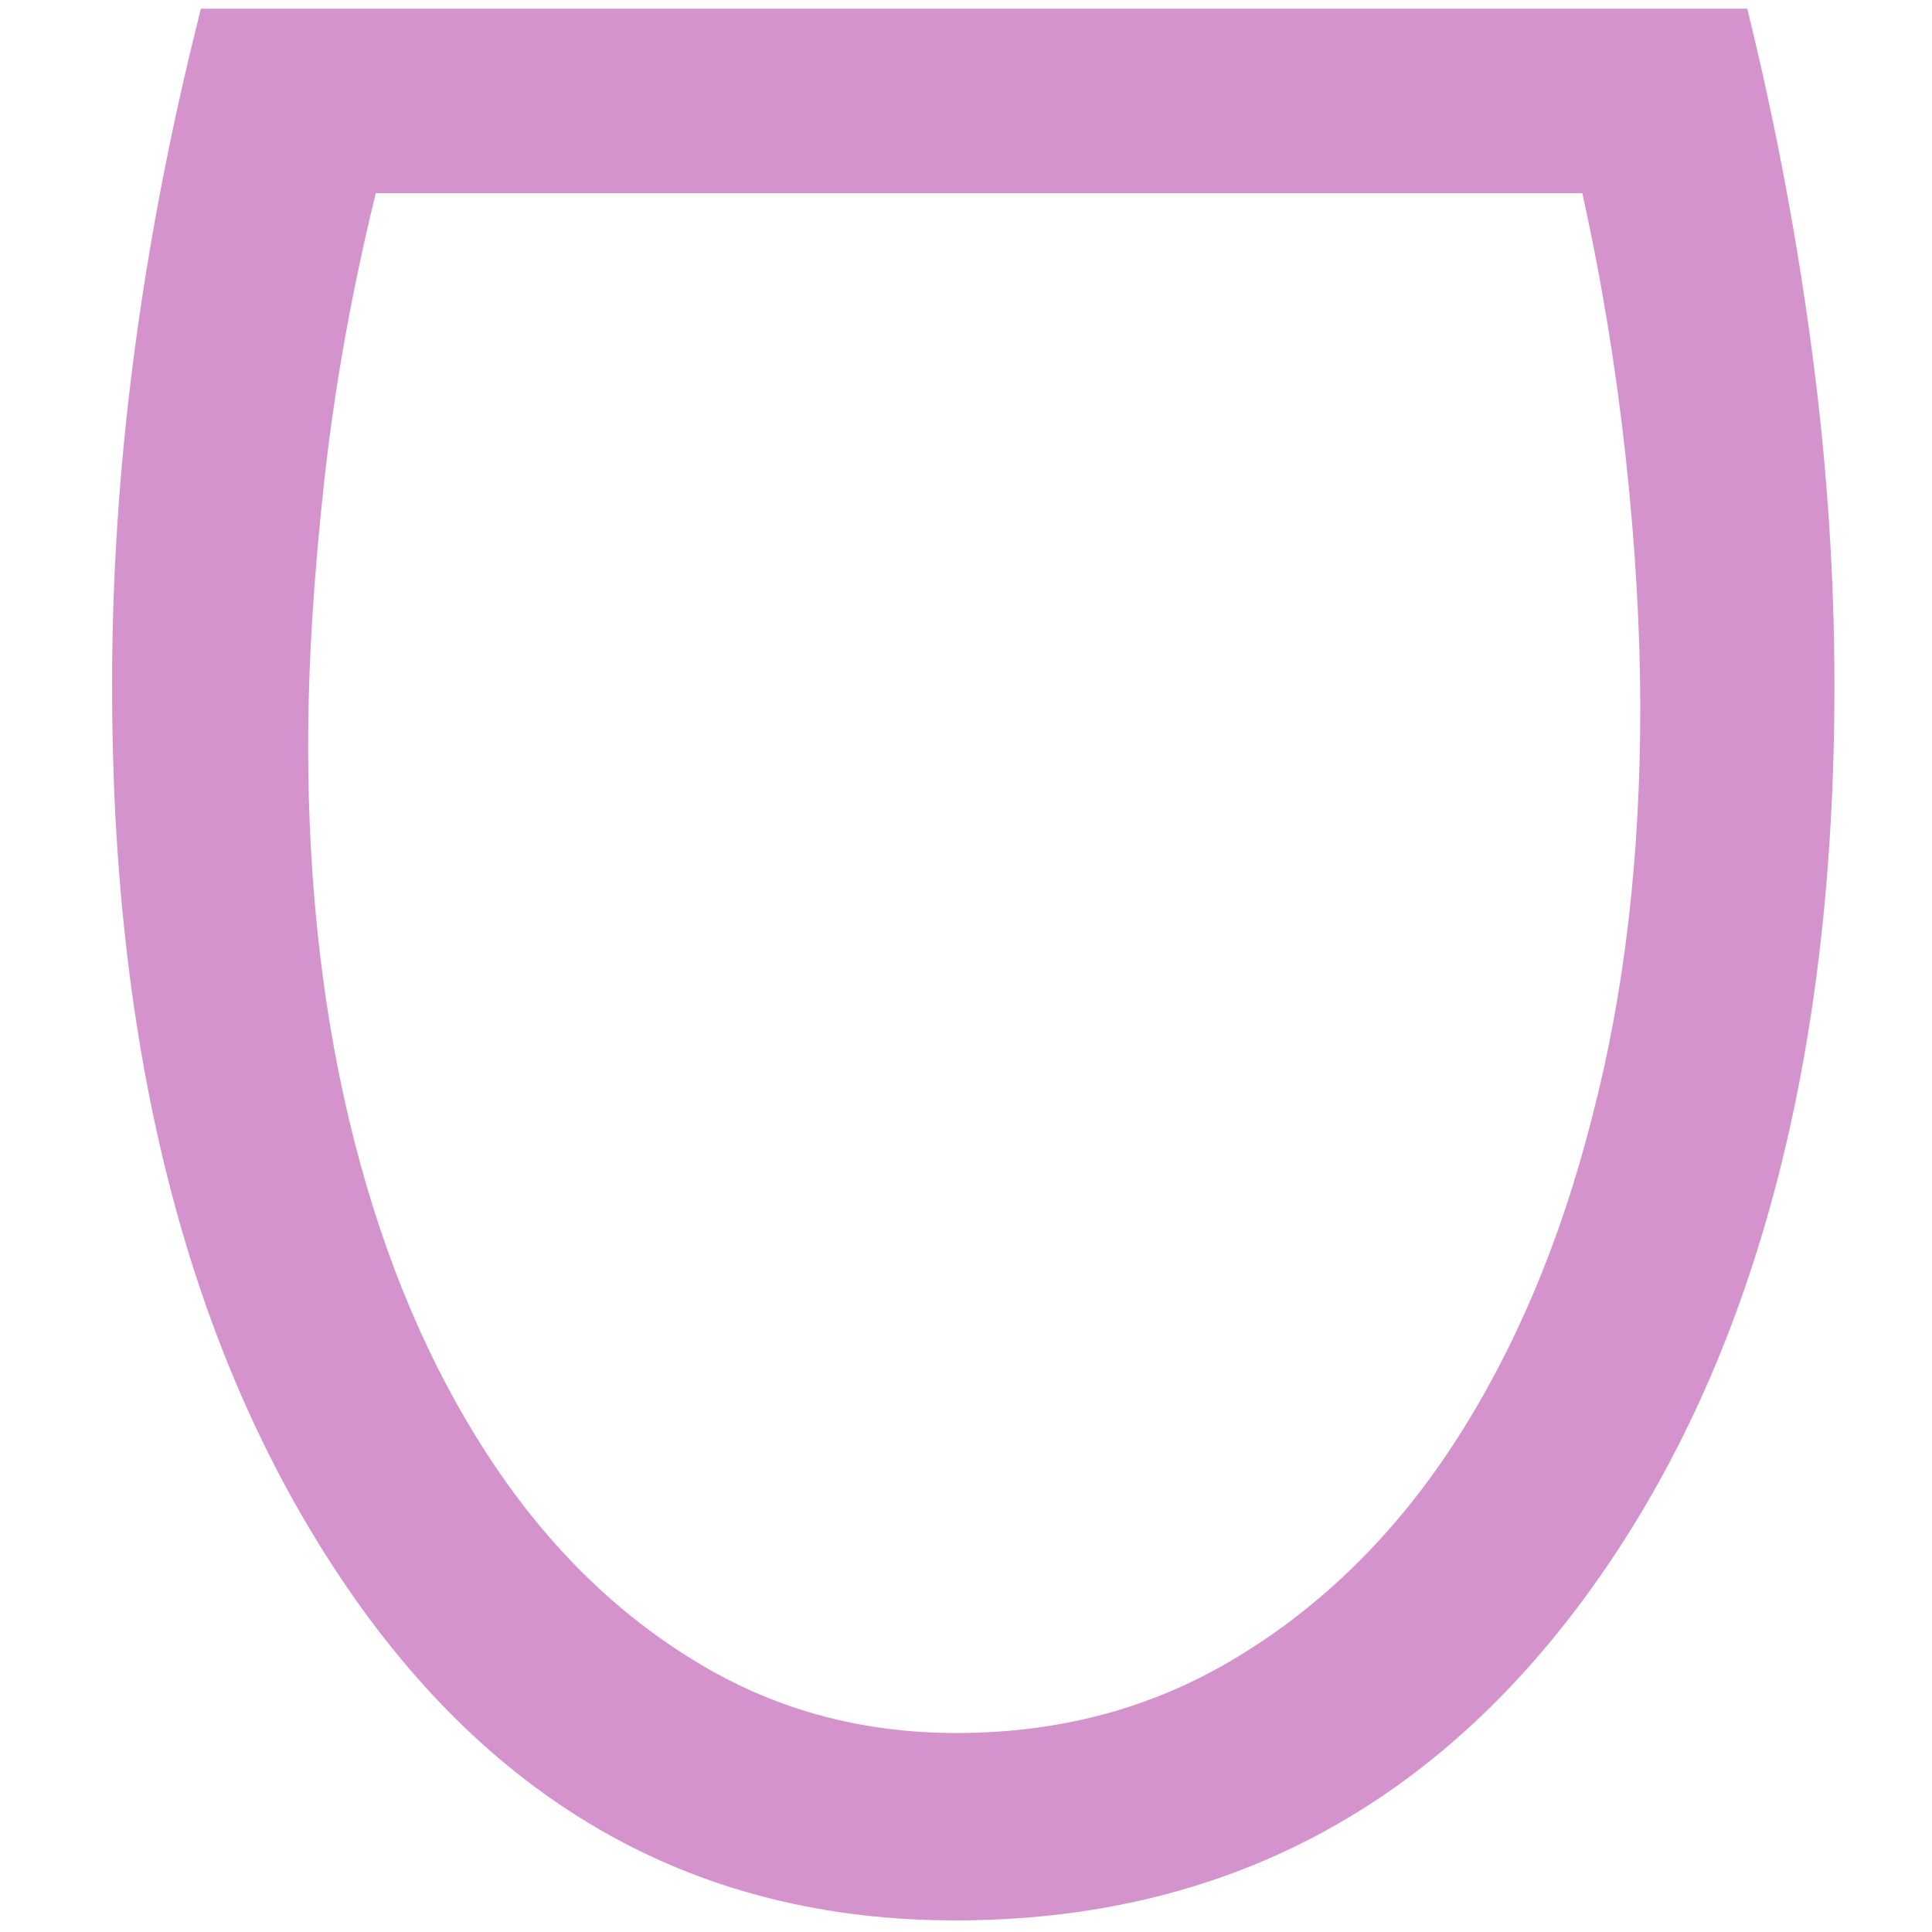
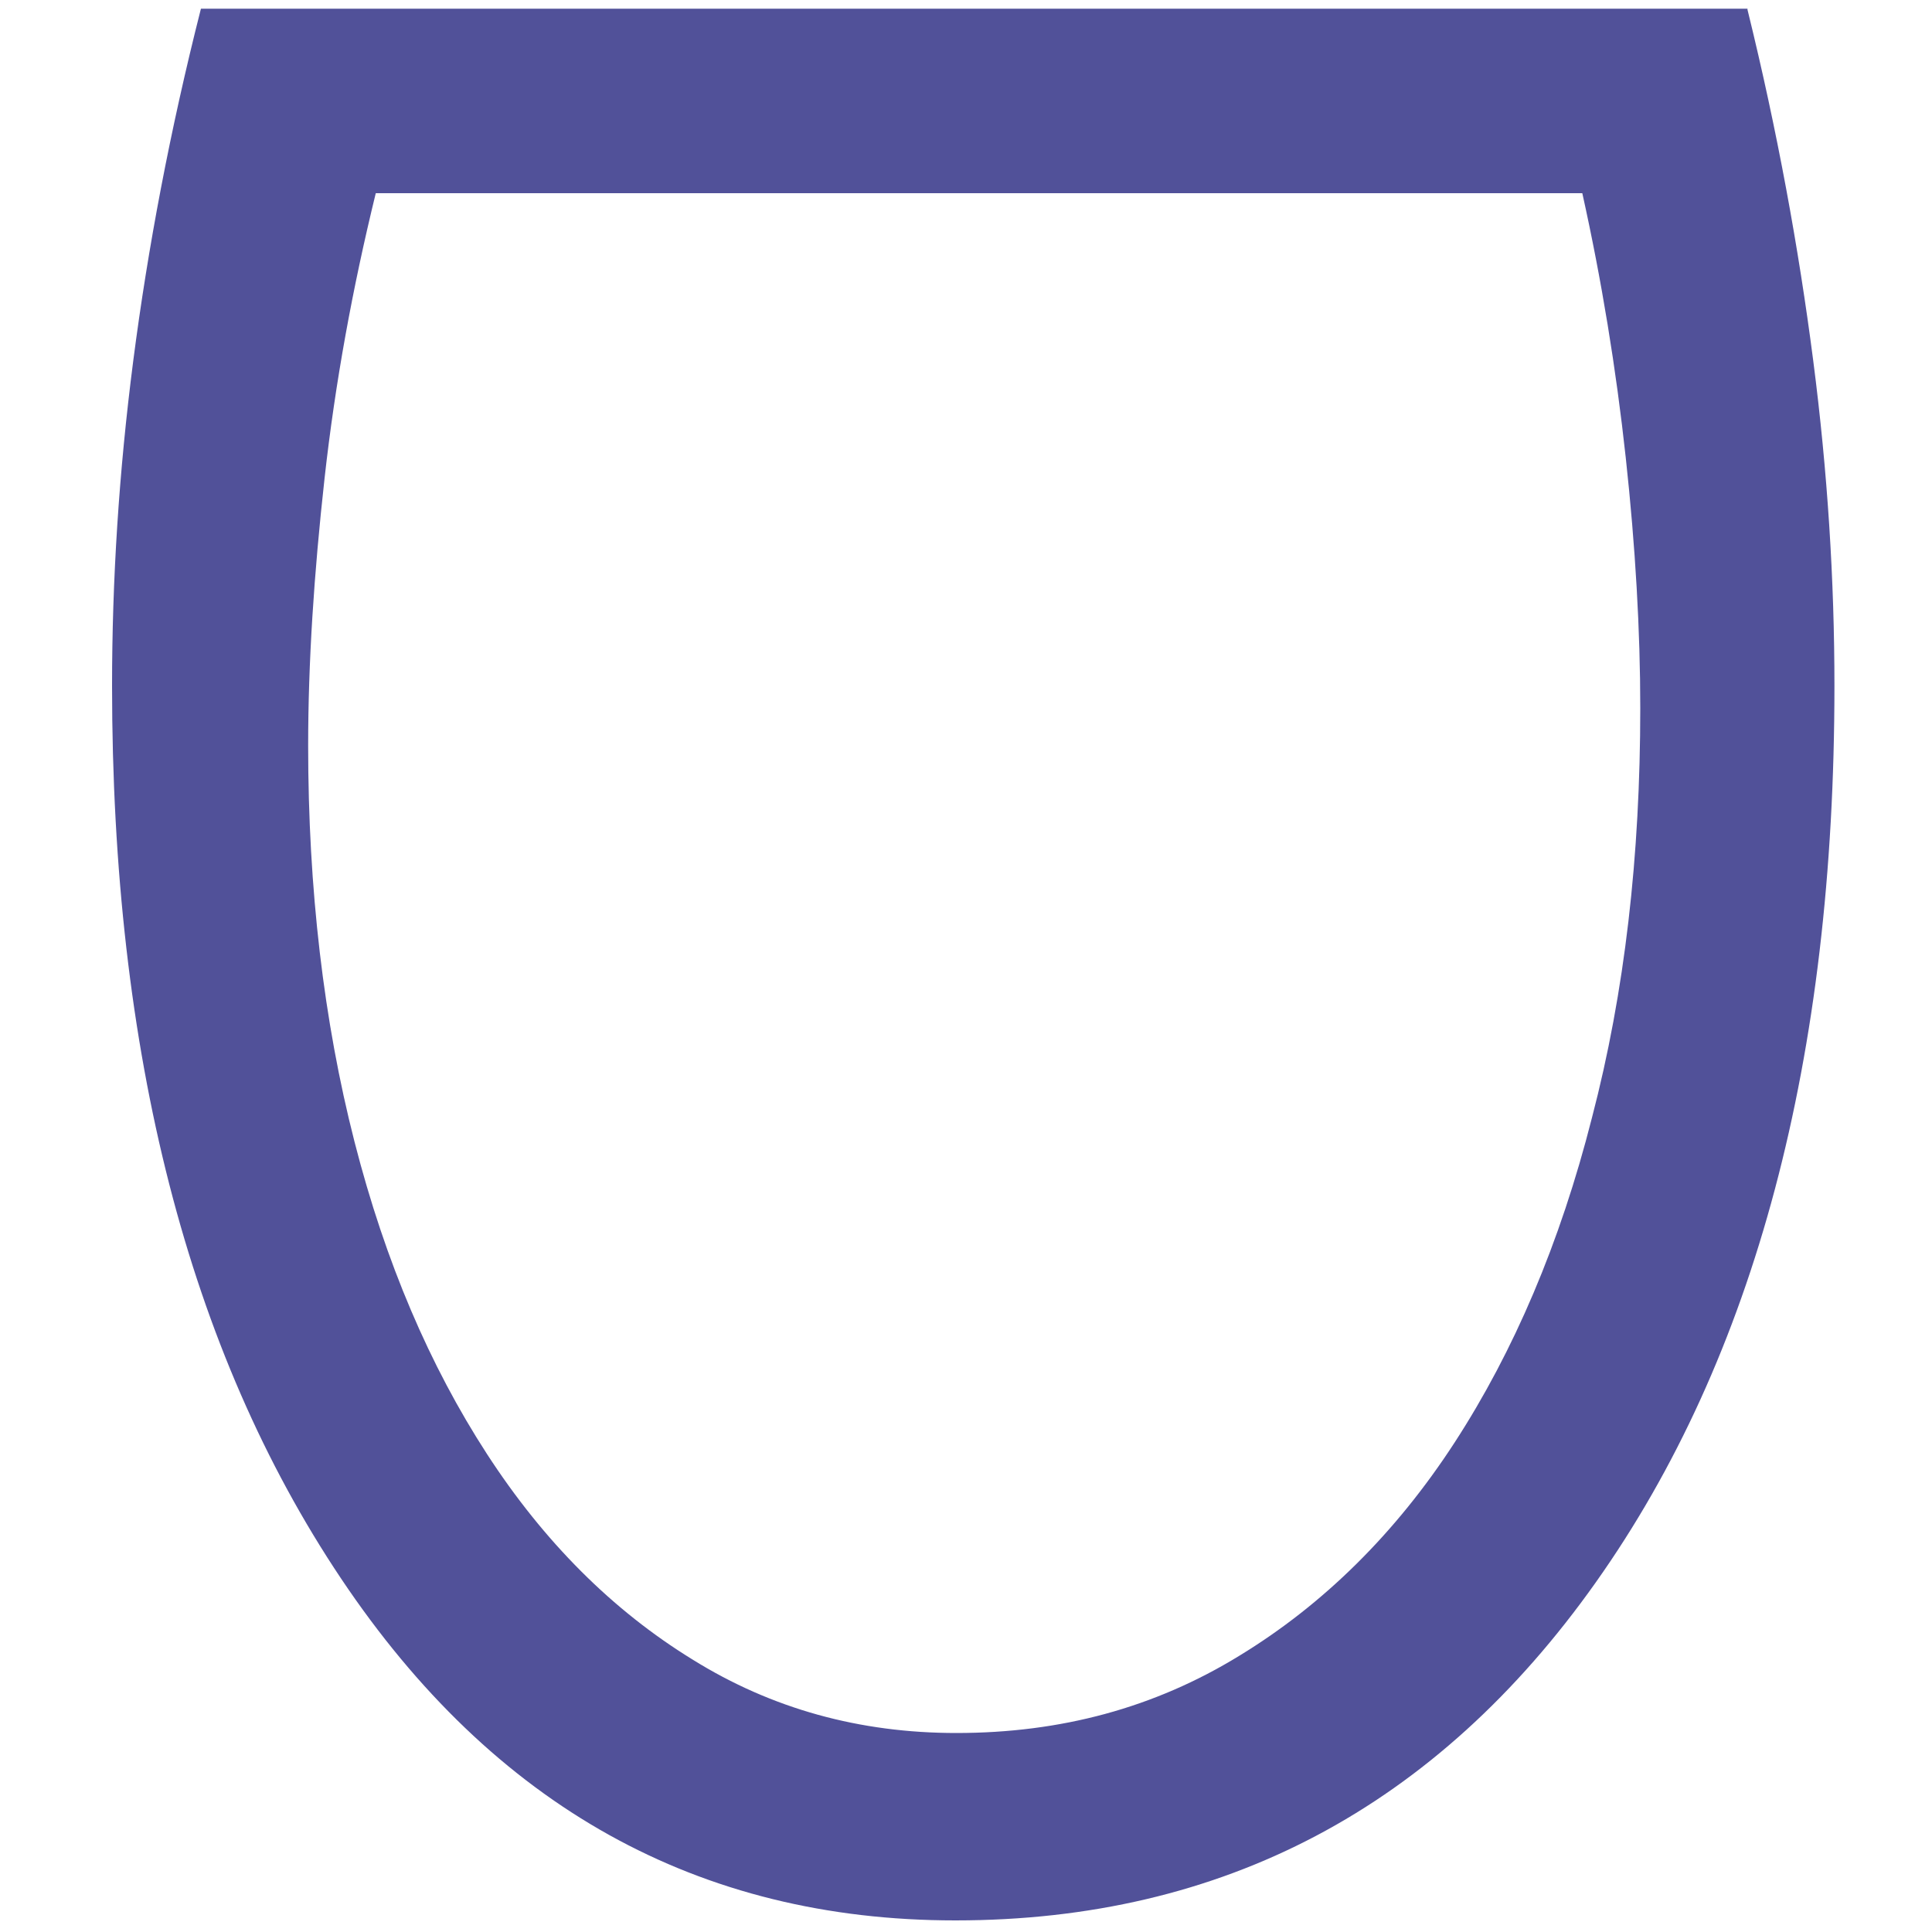
<svg xmlns="http://www.w3.org/2000/svg" version="1.1" id="Layer_1" x="0px" y="0px" viewBox="0 0 200 200" style="enable-background:new 0 0 200 200;" xml:space="preserve">
  <style type="text/css">
	.st0{enable-background:new    ;}
- 	.st1{fill:#D593CD;}
+ 	.st1{fill:#515199;}
</style>
  <g class="st0">
    <path class="st1" d="M180.9,1c3.1,12.6,5.3,24.7,6.8,36.3c1.5,11.6,2.2,22.8,2.2,33.7c0,38.5-8.2,69.5-24.7,92.8s-38.6,35-66.3,35   c-26.6,0-47.8-11.8-63.6-35.4c-15.8-23.6-23.7-54.4-23.7-92.4c0-10.9,0.7-22.1,2.2-33.7s3.8-23.8,7-36.4H180.9z M38.9,20   c-2.4,9.8-4.2,19.6-5.3,29.5s-1.7,19.1-1.7,27.7c0,14.8,1.6,28.5,4.8,41c3.2,12.5,7.8,23.2,13.7,32.3c5.9,9.1,13,16.2,21.3,21.3   c8.2,5.1,17.3,7.6,27.3,7.6c10.8,0,20.5-2.6,29.3-8c8.7-5.3,16.2-12.7,22.3-22.1c6.1-9.4,10.9-20.6,14.2-33.6c3.4-13,5-27.1,5-42.4   c0-8-0.5-16.7-1.5-25.9s-2.5-18.4-4.5-27.4L38.9,20L38.9,20z" />
  </g>
</svg>
